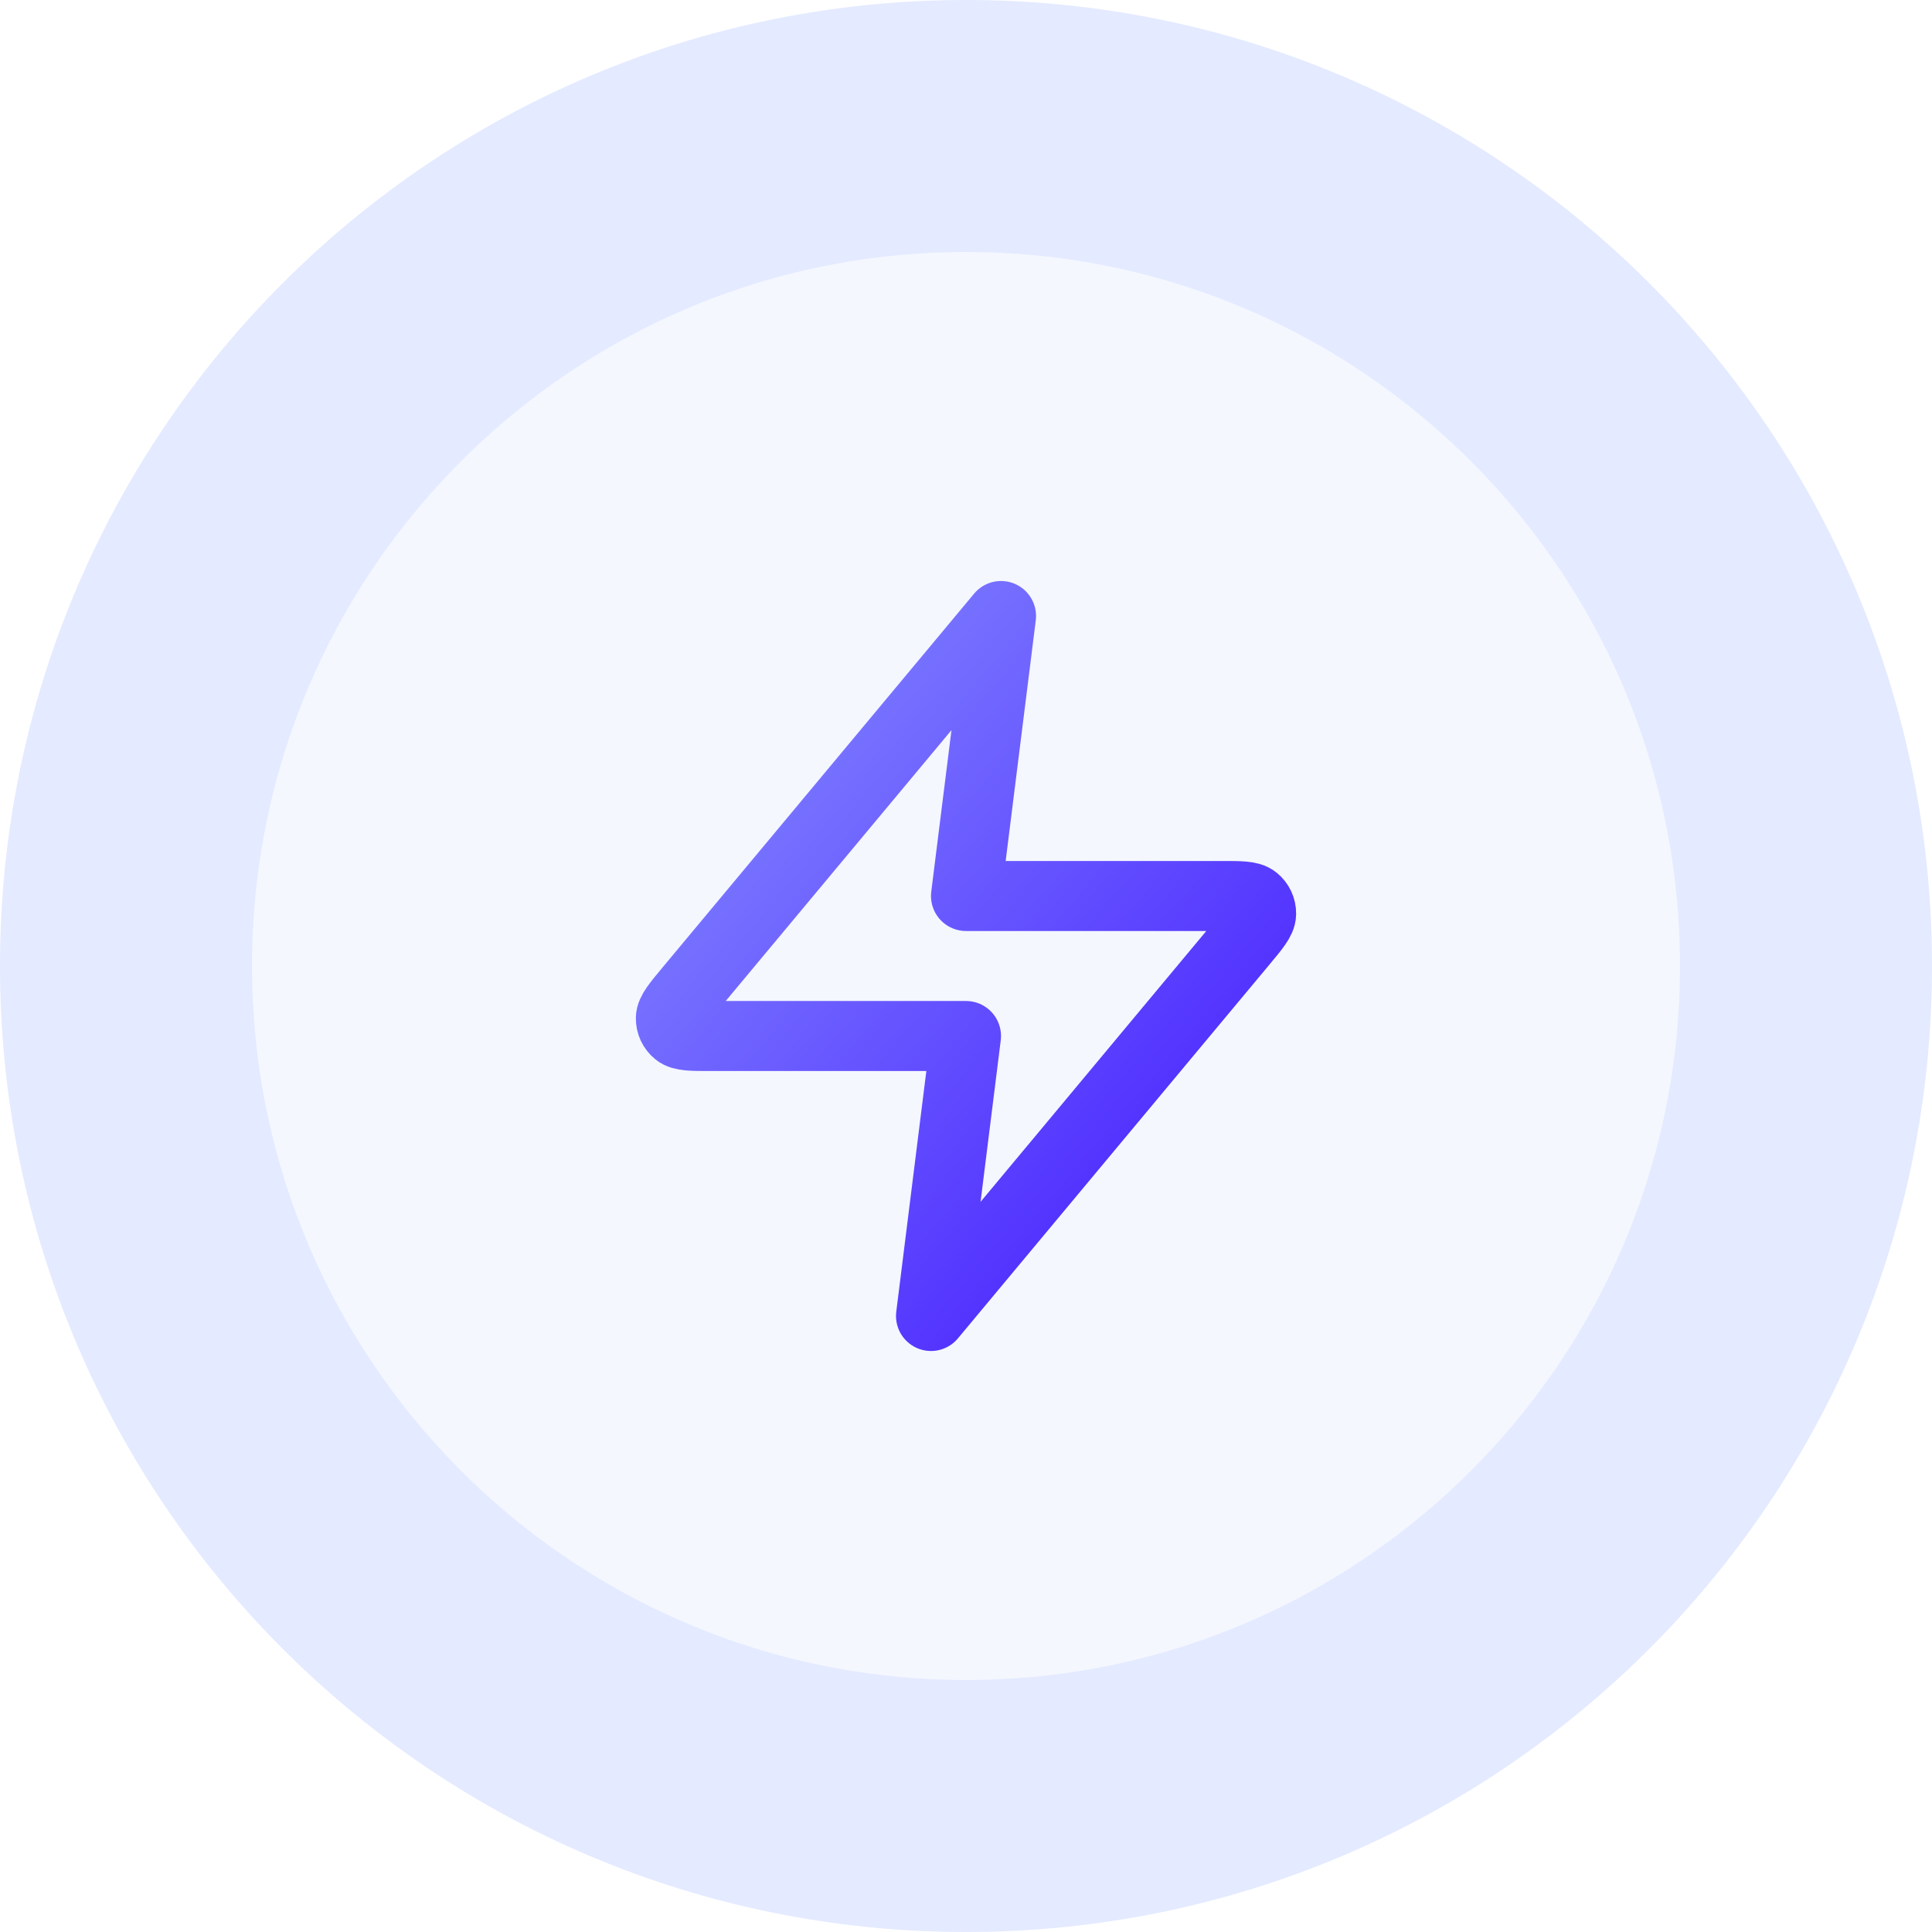
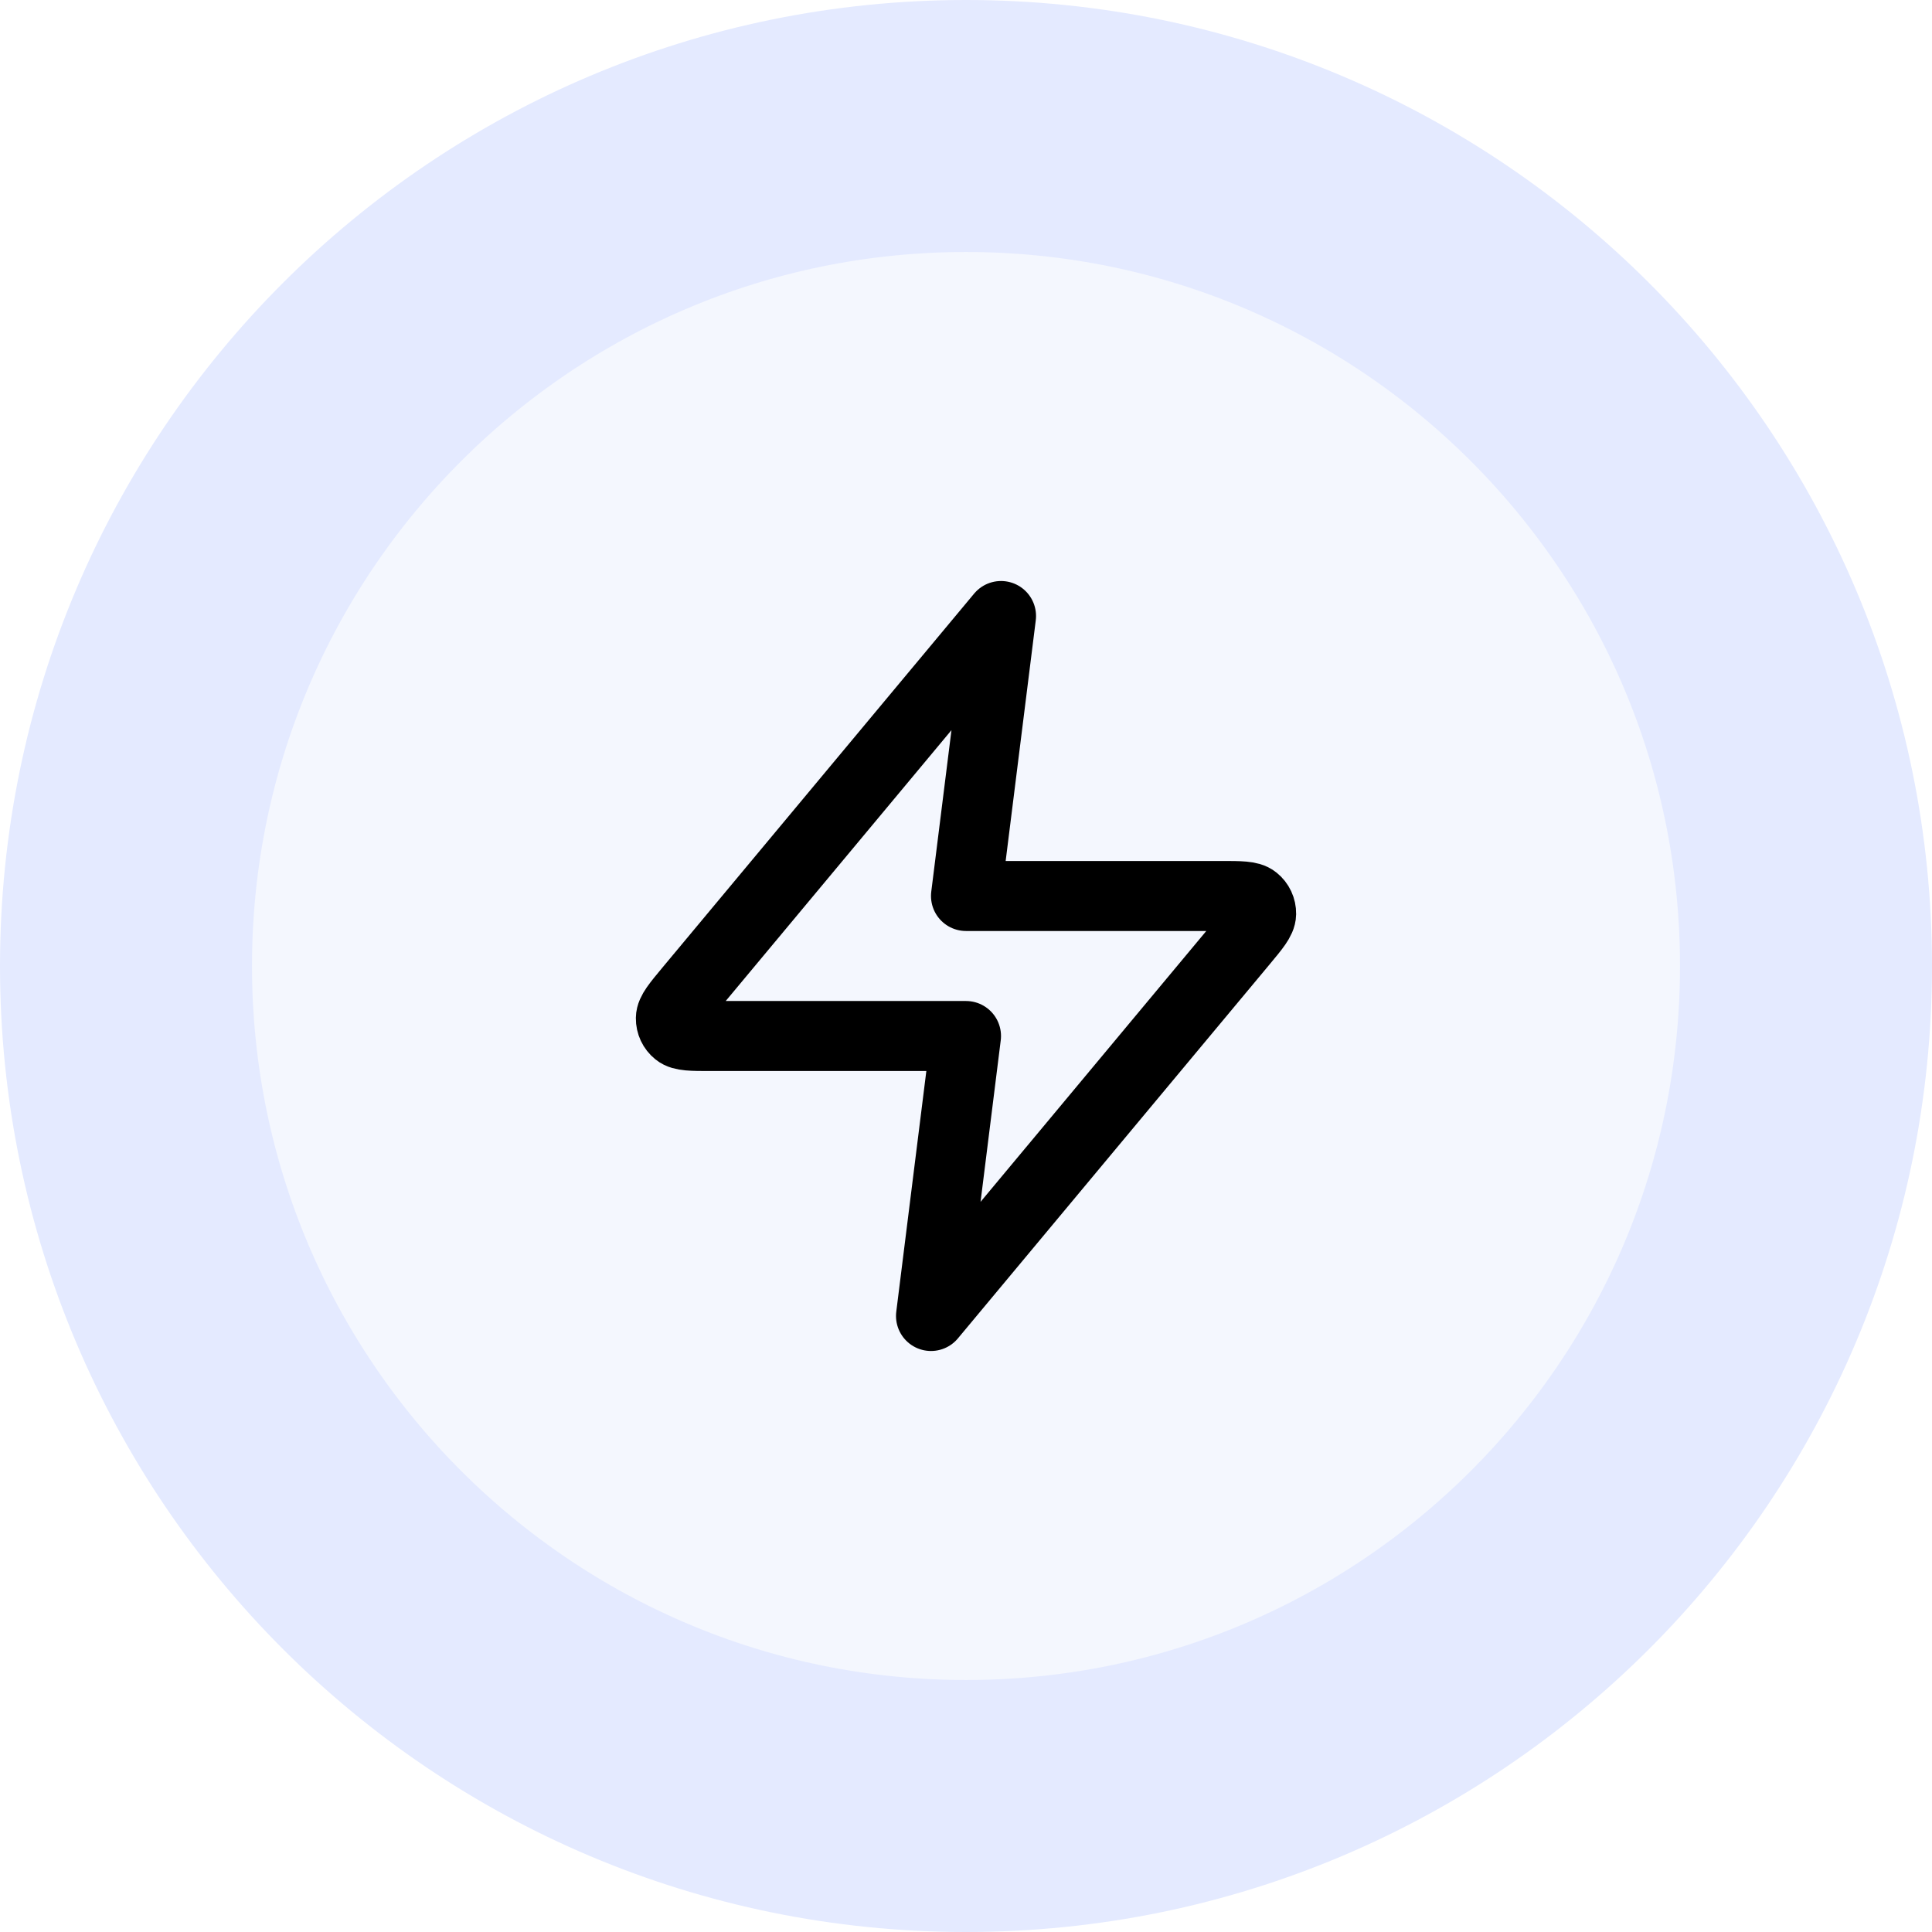
<svg xmlns="http://www.w3.org/2000/svg" width="46" height="46" viewBox="0 0 46 46" fill="none">
  <rect x="3" y="3" width="40" height="40" rx="20" fill="#F4F7FE" />
  <rect x="3" y="3" width="40" height="40" rx="20" stroke="#E4EAFF" stroke-width="6" />
-   <path d="M23.834 14.667L16.411 23.573C16.121 23.922 15.975 24.096 15.973 24.244C15.971 24.372 16.028 24.494 16.128 24.574C16.242 24.667 16.47 24.667 16.924 24.667H23L22.167 31.333L29.589 22.427C29.88 22.078 30.025 21.904 30.027 21.756C30.029 21.628 29.972 21.506 29.872 21.426C29.758 21.333 29.531 21.333 29.077 21.333H23L23.834 14.667Z" stroke="url(#paint0_linear_2056_2320)" stroke-width="1.667" stroke-linecap="round" stroke-linejoin="round" />
+   <path d="M23.834 14.667L16.411 23.573C16.121 23.922 15.975 24.096 15.973 24.244C15.971 24.372 16.028 24.494 16.128 24.574C16.242 24.667 16.47 24.667 16.924 24.667H23L22.167 31.333L29.589 22.427C29.88 22.078 30.025 21.904 30.027 21.756C30.029 21.628 29.972 21.506 29.872 21.426C29.758 21.333 29.531 21.333 29.077 21.333H23L23.834 14.667Z" stroke="url(#paint0_linear_2056_2320)" stroke-width="1.667" stroke-linecap="round" stroke-linejoin="round" style="/* fill: black; */stroke: black;" />
  <defs>
    <linearGradient id="paint0_linear_2056_2320" x1="15.973" y1="14.667" x2="32.401" y2="28.519" gradientUnits="userSpaceOnUse">
      <stop stop-color="#868CFF" />
      <stop offset="1" stop-color="#4318FF" />
    </linearGradient>
  </defs>
</svg>
